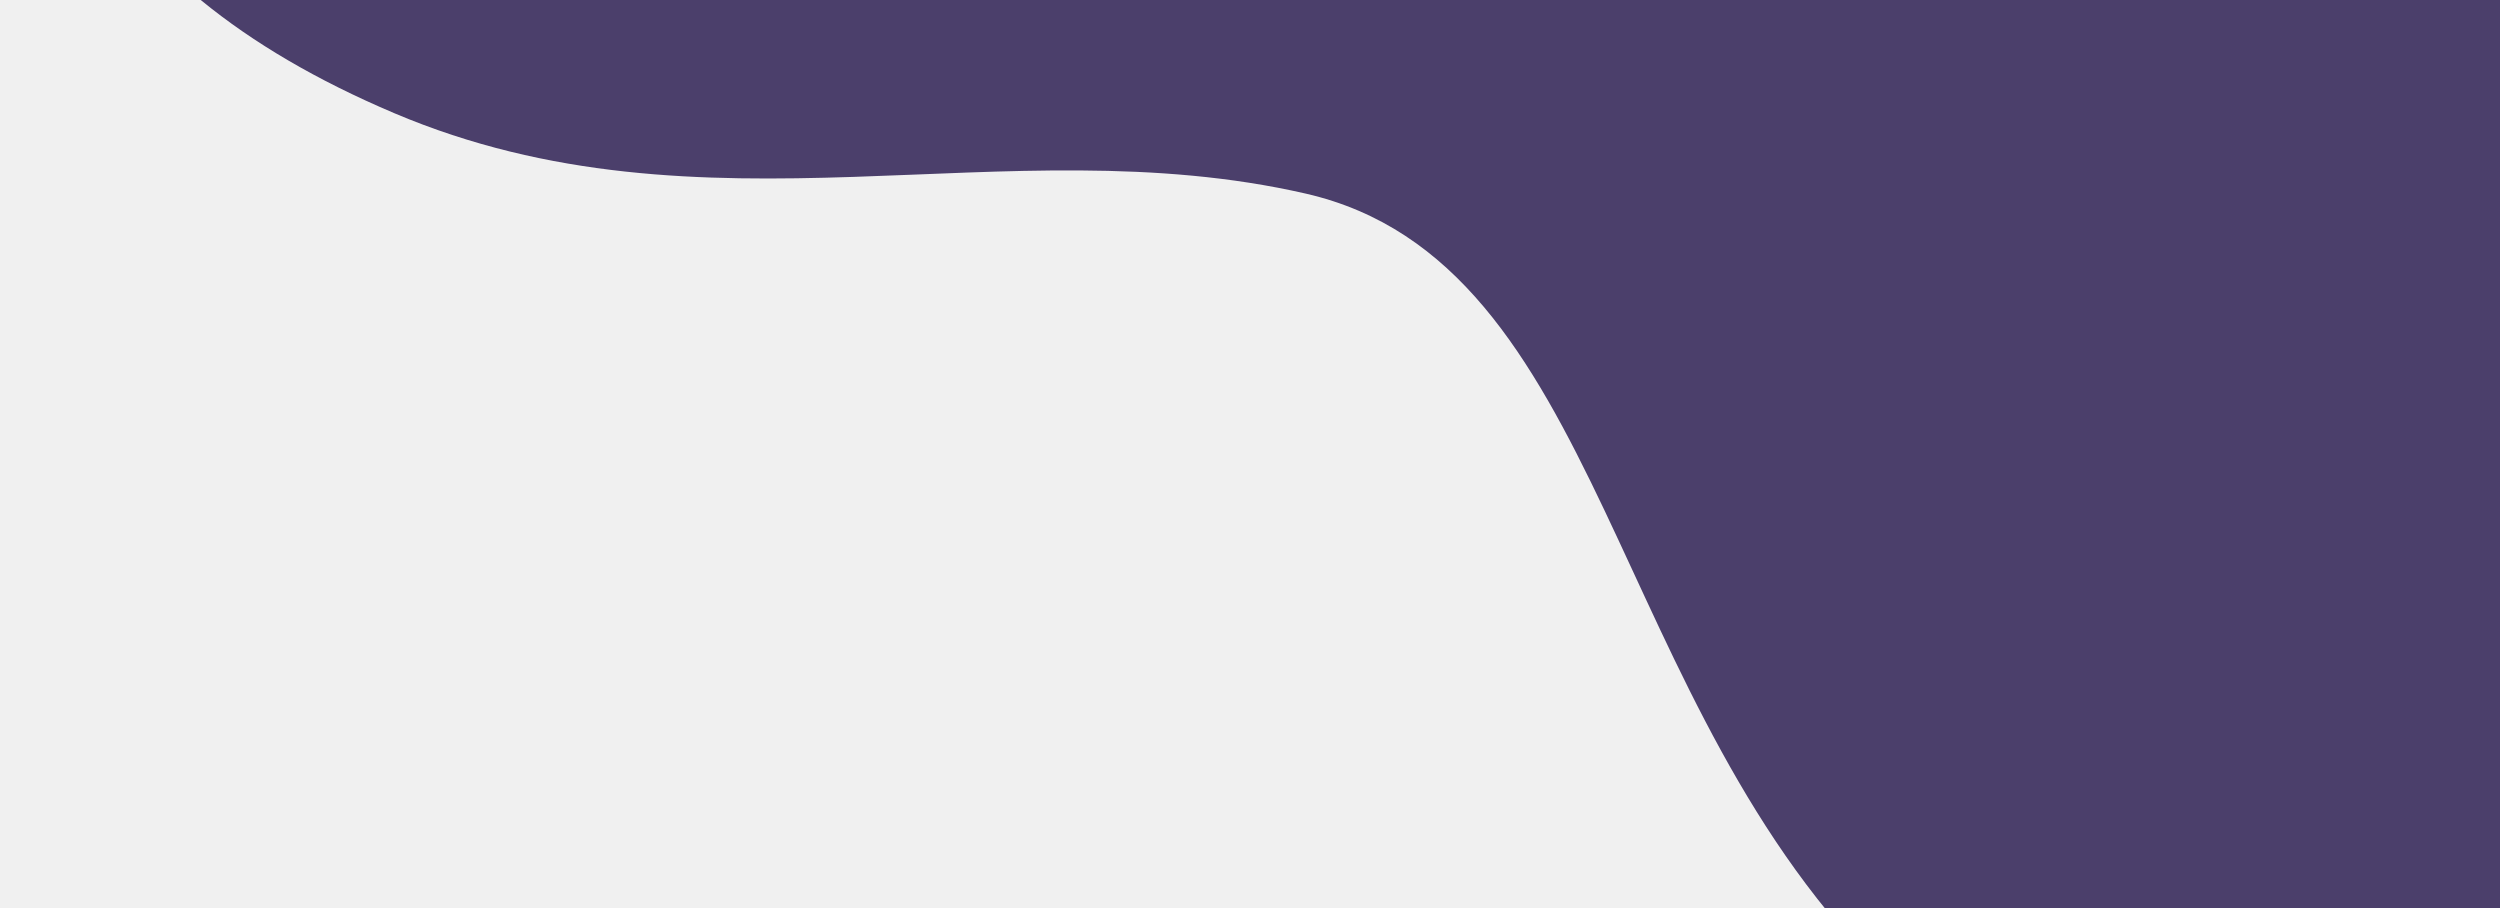
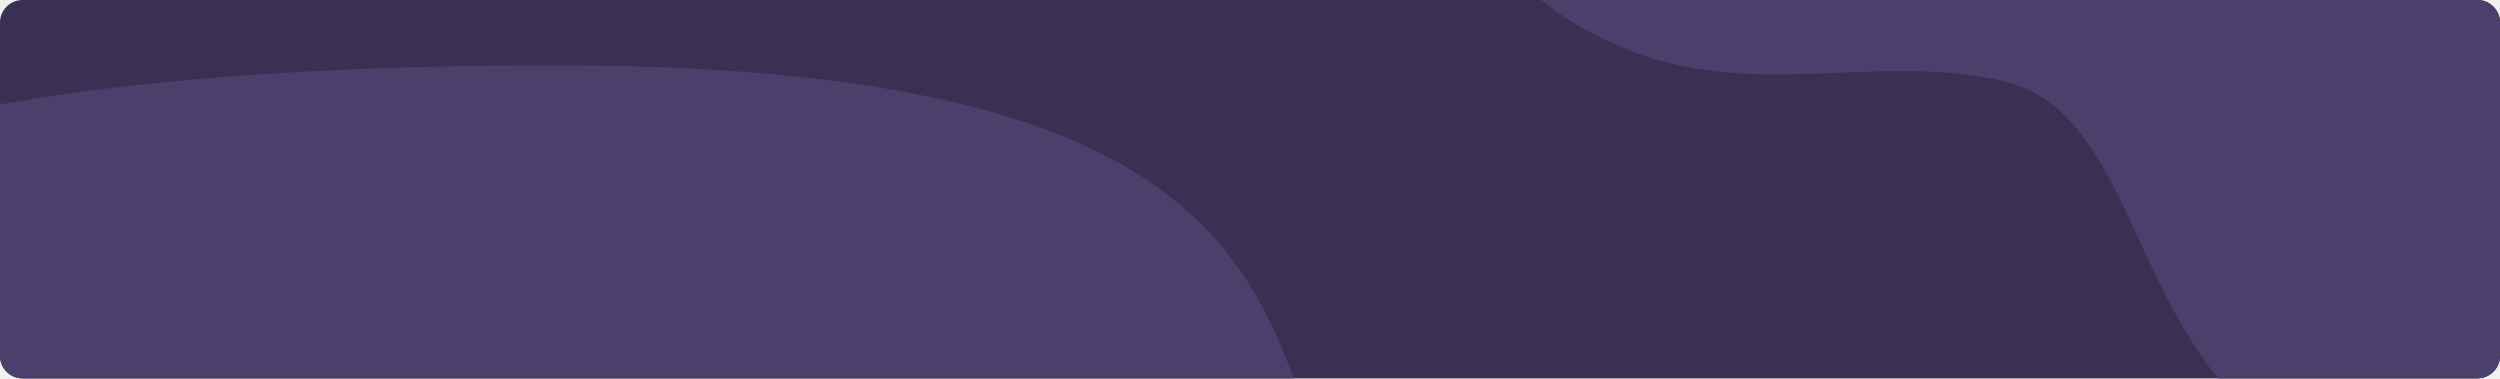
- <svg xmlns="http://www.w3.org/2000/svg" width="463" height="168" viewBox="0 0 463 168" fill="none">
-   <path fill-rule="evenodd" clip-rule="evenodd" d="M0 -93.924C0 -41.2 15.5 -3.438 73 20.953C130.5 45.344 186.055 23.087 241.786 35.847C297.517 48.608 297.517 130.809 350 181.396C402.483 231.983 513.142 244.27 603.119 192.948C693.096 141.626 733.885 21.797 707 -48.859C680.115 -119.515 628.593 -184 380 -184C131.407 -184 0 -146.647 0 -93.924Z" fill="#4B3F6B" />
+ <svg xmlns="http://www.w3.org/2000/svg" width="1110" height="168" viewBox="0 0 1110 168" fill="none">
+   <rect width="1110" height="168" rx="10" fill="#3A3054" />
+   <mask id="mask0" mask-type="alpha" maskUnits="userSpaceOnUse" x="0" y="0" width="1110" height="168">
+     <rect width="1110" height="168" rx="10" fill="white" />
+   </mask>
+   <g mask="url(#mask0)">
+     <path fill-rule="evenodd" clip-rule="evenodd" d="M647 -93.924C647 -41.2 662.5 -3.438 720 20.953C777.5 45.344 833.055 23.087 888.786 35.847C944.517 48.608 944.517 130.809 997 181.396C1049.48 231.983 1160.14 244.27 1250.12 192.948C1340.1 141.626 1380.88 21.797 1354 -48.859C1327.12 -119.515 1275.59 -184 1027 -184C778.407 -184 647 -146.647 647 -93.924Z" fill="#4B3F6B" />
+     <path fill-rule="evenodd" clip-rule="evenodd" d="M-134 119.076C-134 171.8 -118.5 209.562 -61 233.953C-3.5 258.344 52.055 236.087 107.786 248.847C163.517 261.608 163.517 343.809 216 394.396C268.483 444.983 379.142 457.27 469.119 405.948C559.096 354.626 599.885 234.796 573 164.141C546.115 93.485 494.593 29 246 29C-2.593 29 -134 66.353 -134 119.076Z" fill="#4B3F6B" />
+   </g>
</svg>
